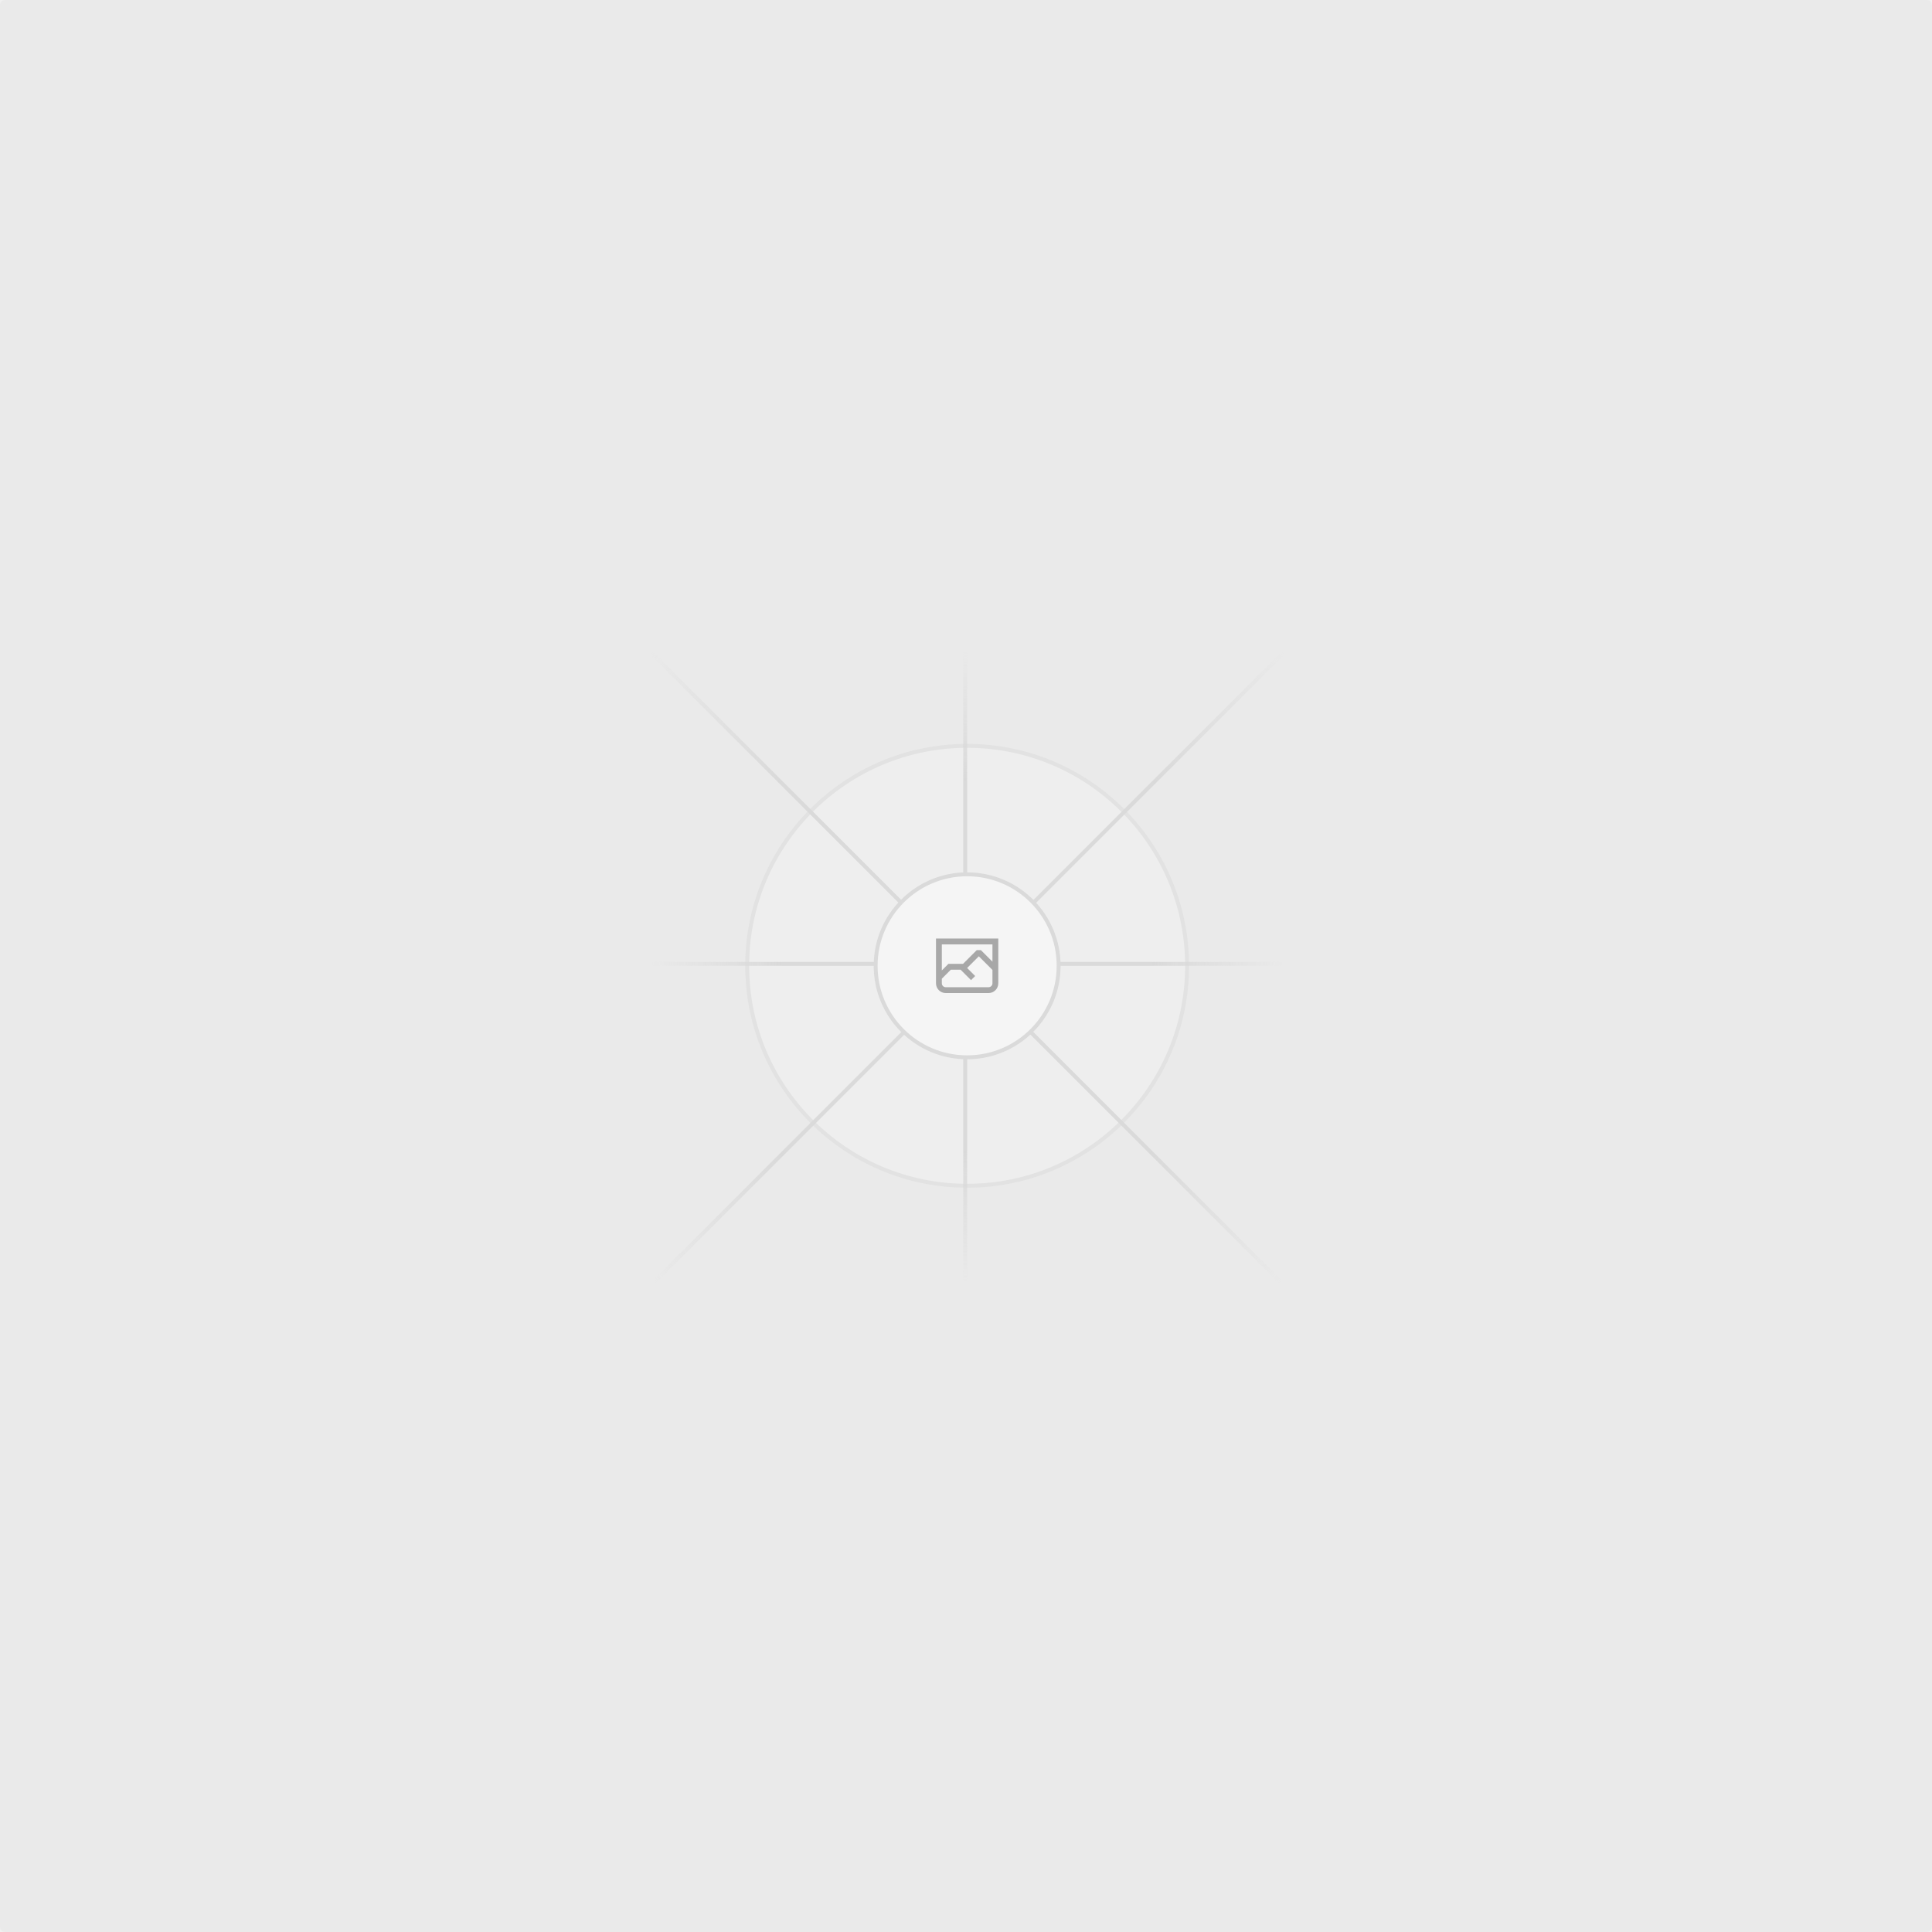
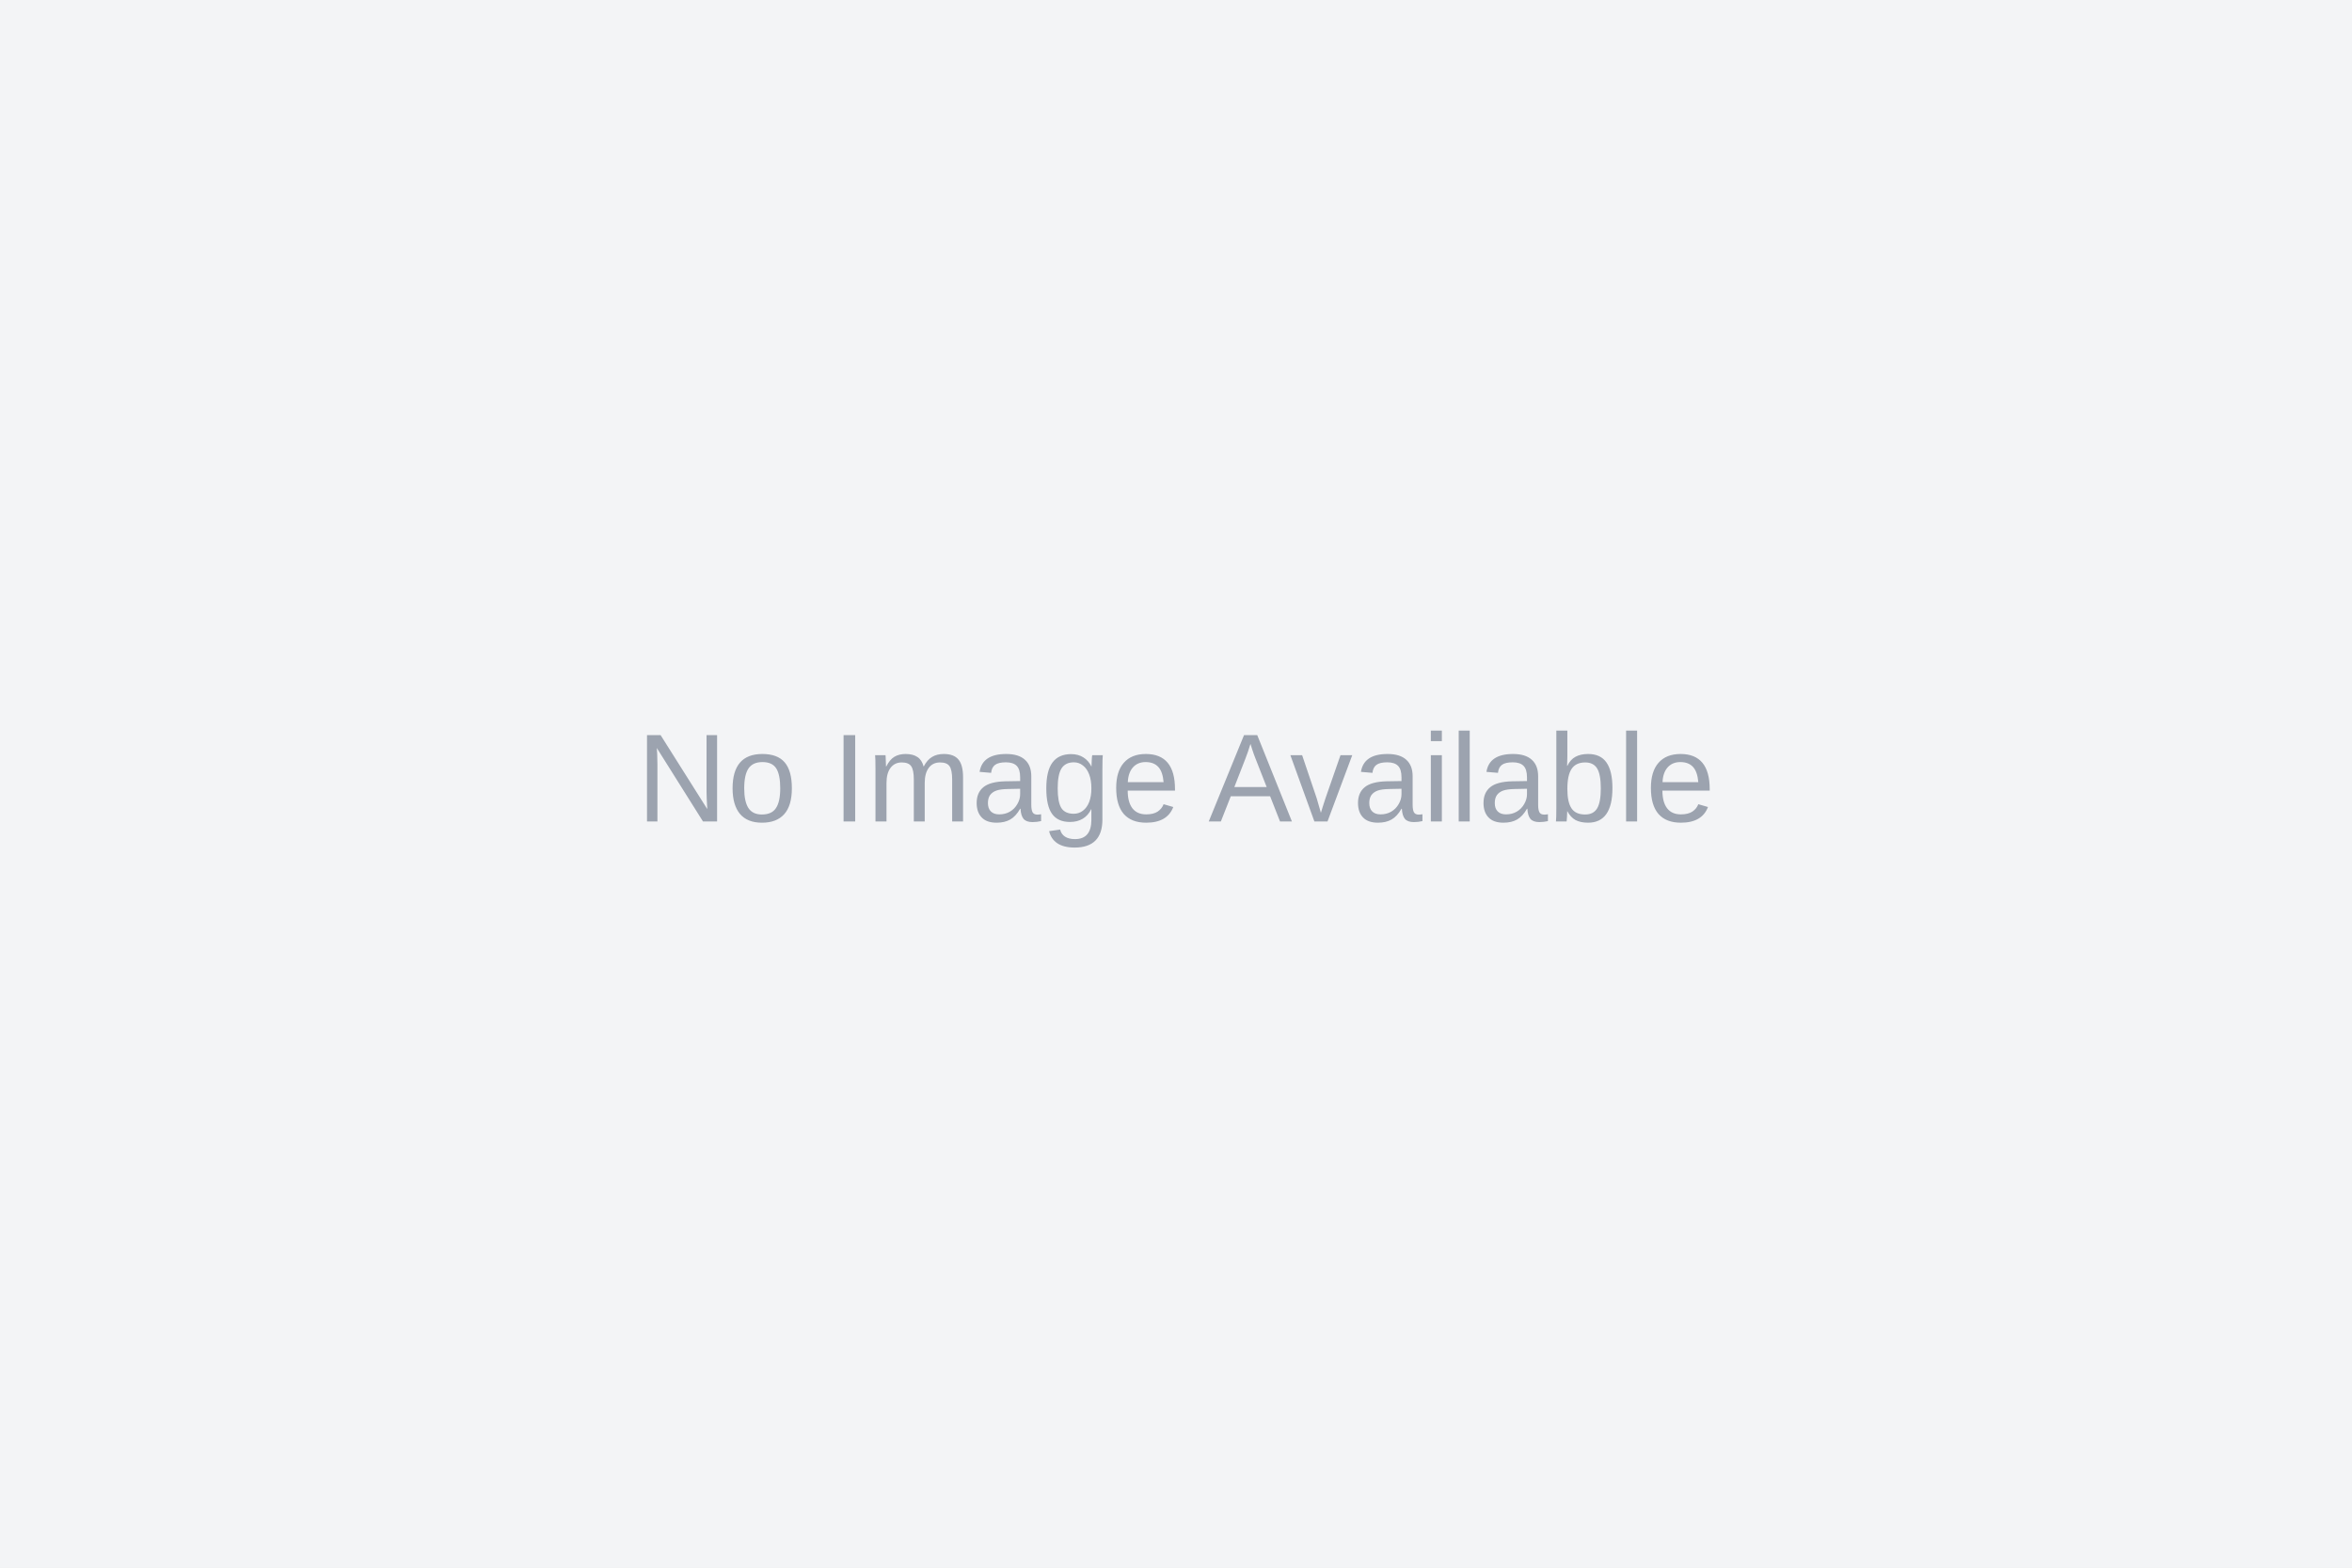
- <svg xmlns="http://www.w3.org/2000/svg" width="1200" height="1200" fill="none">
-   <rect width="1200" height="1200" fill="#EAEAEA" rx="3" />
-   <g opacity=".5">
-     <g opacity=".5">
-       <path fill="#FAFAFA" d="M600.709 736.5c-75.454 0-136.621-61.167-136.621-136.62 0-75.454 61.167-136.621 136.621-136.621 75.453 0 136.62 61.167 136.62 136.621 0 75.453-61.167 136.62-136.62 136.62Z" />
-       <path stroke="#C9C9C9" stroke-width="2.418" d="M600.709 736.5c-75.454 0-136.621-61.167-136.621-136.62 0-75.454 61.167-136.621 136.621-136.621 75.453 0 136.62 61.167 136.62 136.621 0 75.453-61.167 136.62-136.62 136.62Z" />
-     </g>
-     <path stroke="url(#a)" stroke-width="2.418" d="M0-1.209h553.581" transform="scale(1 -1) rotate(45 1163.11 91.165)" />
-     <path stroke="url(#b)" stroke-width="2.418" d="M404.846 598.671h391.726" />
-     <path stroke="url(#c)" stroke-width="2.418" d="M599.5 795.742V404.017" />
-     <path stroke="url(#d)" stroke-width="2.418" d="m795.717 796.597-391.441-391.44" />
-     <path fill="#fff" d="M600.709 656.704c-31.384 0-56.825-25.441-56.825-56.824 0-31.384 25.441-56.825 56.825-56.825 31.383 0 56.824 25.441 56.824 56.825 0 31.383-25.441 56.824-56.824 56.824Z" />
-     <g clip-path="url(#e)">
-       <path fill="#666" fill-rule="evenodd" d="M616.426 586.58h-31.434v16.176l3.553-3.554.531-.531h9.068l.074-.074 8.463-8.463h2.565l7.18 7.181V586.58Zm-15.715 14.654 3.698 3.699 1.283 1.282-2.565 2.565-1.282-1.283-5.2-5.199h-6.066l-5.514 5.514-.073.073v2.876a2.418 2.418 0 0 0 2.418 2.418h26.598a2.418 2.418 0 0 0 2.418-2.418v-8.317l-8.463-8.463-7.181 7.181-.071.072Zm-19.347 5.442v4.085a6.045 6.045 0 0 0 6.046 6.045h26.598a6.044 6.044 0 0 0 6.045-6.045v-7.108l1.356-1.355-1.282-1.283-.074-.073v-17.989h-38.689v23.43l-.146.146.146.147Z" clip-rule="evenodd" />
-     </g>
-     <path stroke="#C9C9C9" stroke-width="2.418" d="M600.709 656.704c-31.384 0-56.825-25.441-56.825-56.824 0-31.384 25.441-56.825 56.825-56.825 31.383 0 56.824 25.441 56.824 56.825 0 31.383-25.441 56.824-56.824 56.824Z" />
-   </g>
-   <defs>
-     <linearGradient id="a" x1="554.061" x2="-.48" y1=".083" y2=".087" gradientUnits="userSpaceOnUse">
-       <stop stop-color="#C9C9C9" stop-opacity="0" />
-       <stop offset=".208" stop-color="#C9C9C9" />
-       <stop offset=".792" stop-color="#C9C9C9" />
-       <stop offset="1" stop-color="#C9C9C9" stop-opacity="0" />
-     </linearGradient>
-     <linearGradient id="b" x1="796.912" x2="404.507" y1="599.963" y2="599.965" gradientUnits="userSpaceOnUse">
-       <stop stop-color="#C9C9C9" stop-opacity="0" />
-       <stop offset=".208" stop-color="#C9C9C9" />
-       <stop offset=".792" stop-color="#C9C9C9" />
-       <stop offset="1" stop-color="#C9C9C9" stop-opacity="0" />
-     </linearGradient>
-     <linearGradient id="c" x1="600.792" x2="600.794" y1="403.677" y2="796.082" gradientUnits="userSpaceOnUse">
-       <stop stop-color="#C9C9C9" stop-opacity="0" />
-       <stop offset=".208" stop-color="#C9C9C9" />
-       <stop offset=".792" stop-color="#C9C9C9" />
-       <stop offset="1" stop-color="#C9C9C9" stop-opacity="0" />
-     </linearGradient>
-     <linearGradient id="d" x1="404.85" x2="796.972" y1="403.903" y2="796.02" gradientUnits="userSpaceOnUse">
-       <stop stop-color="#C9C9C9" stop-opacity="0" />
-       <stop offset=".208" stop-color="#C9C9C9" />
-       <stop offset=".792" stop-color="#C9C9C9" />
-       <stop offset="1" stop-color="#C9C9C9" stop-opacity="0" />
-     </linearGradient>
-     <clipPath id="e">
-       <path fill="#fff" d="M581.364 580.535h38.689v38.689h-38.689z" />
-     </clipPath>
-   </defs>
+ <svg xmlns="http://www.w3.org/2000/svg" width="300" height="200">
+   <rect width="100%" height="100%" fill="#f3f4f6" />
+   <text x="50%" y="50%" font-family="Arial, sans-serif" font-size="16" fill="#9ca3af" text-anchor="middle" dy=".3em">
+     No Image Available
+   </text>
</svg>
